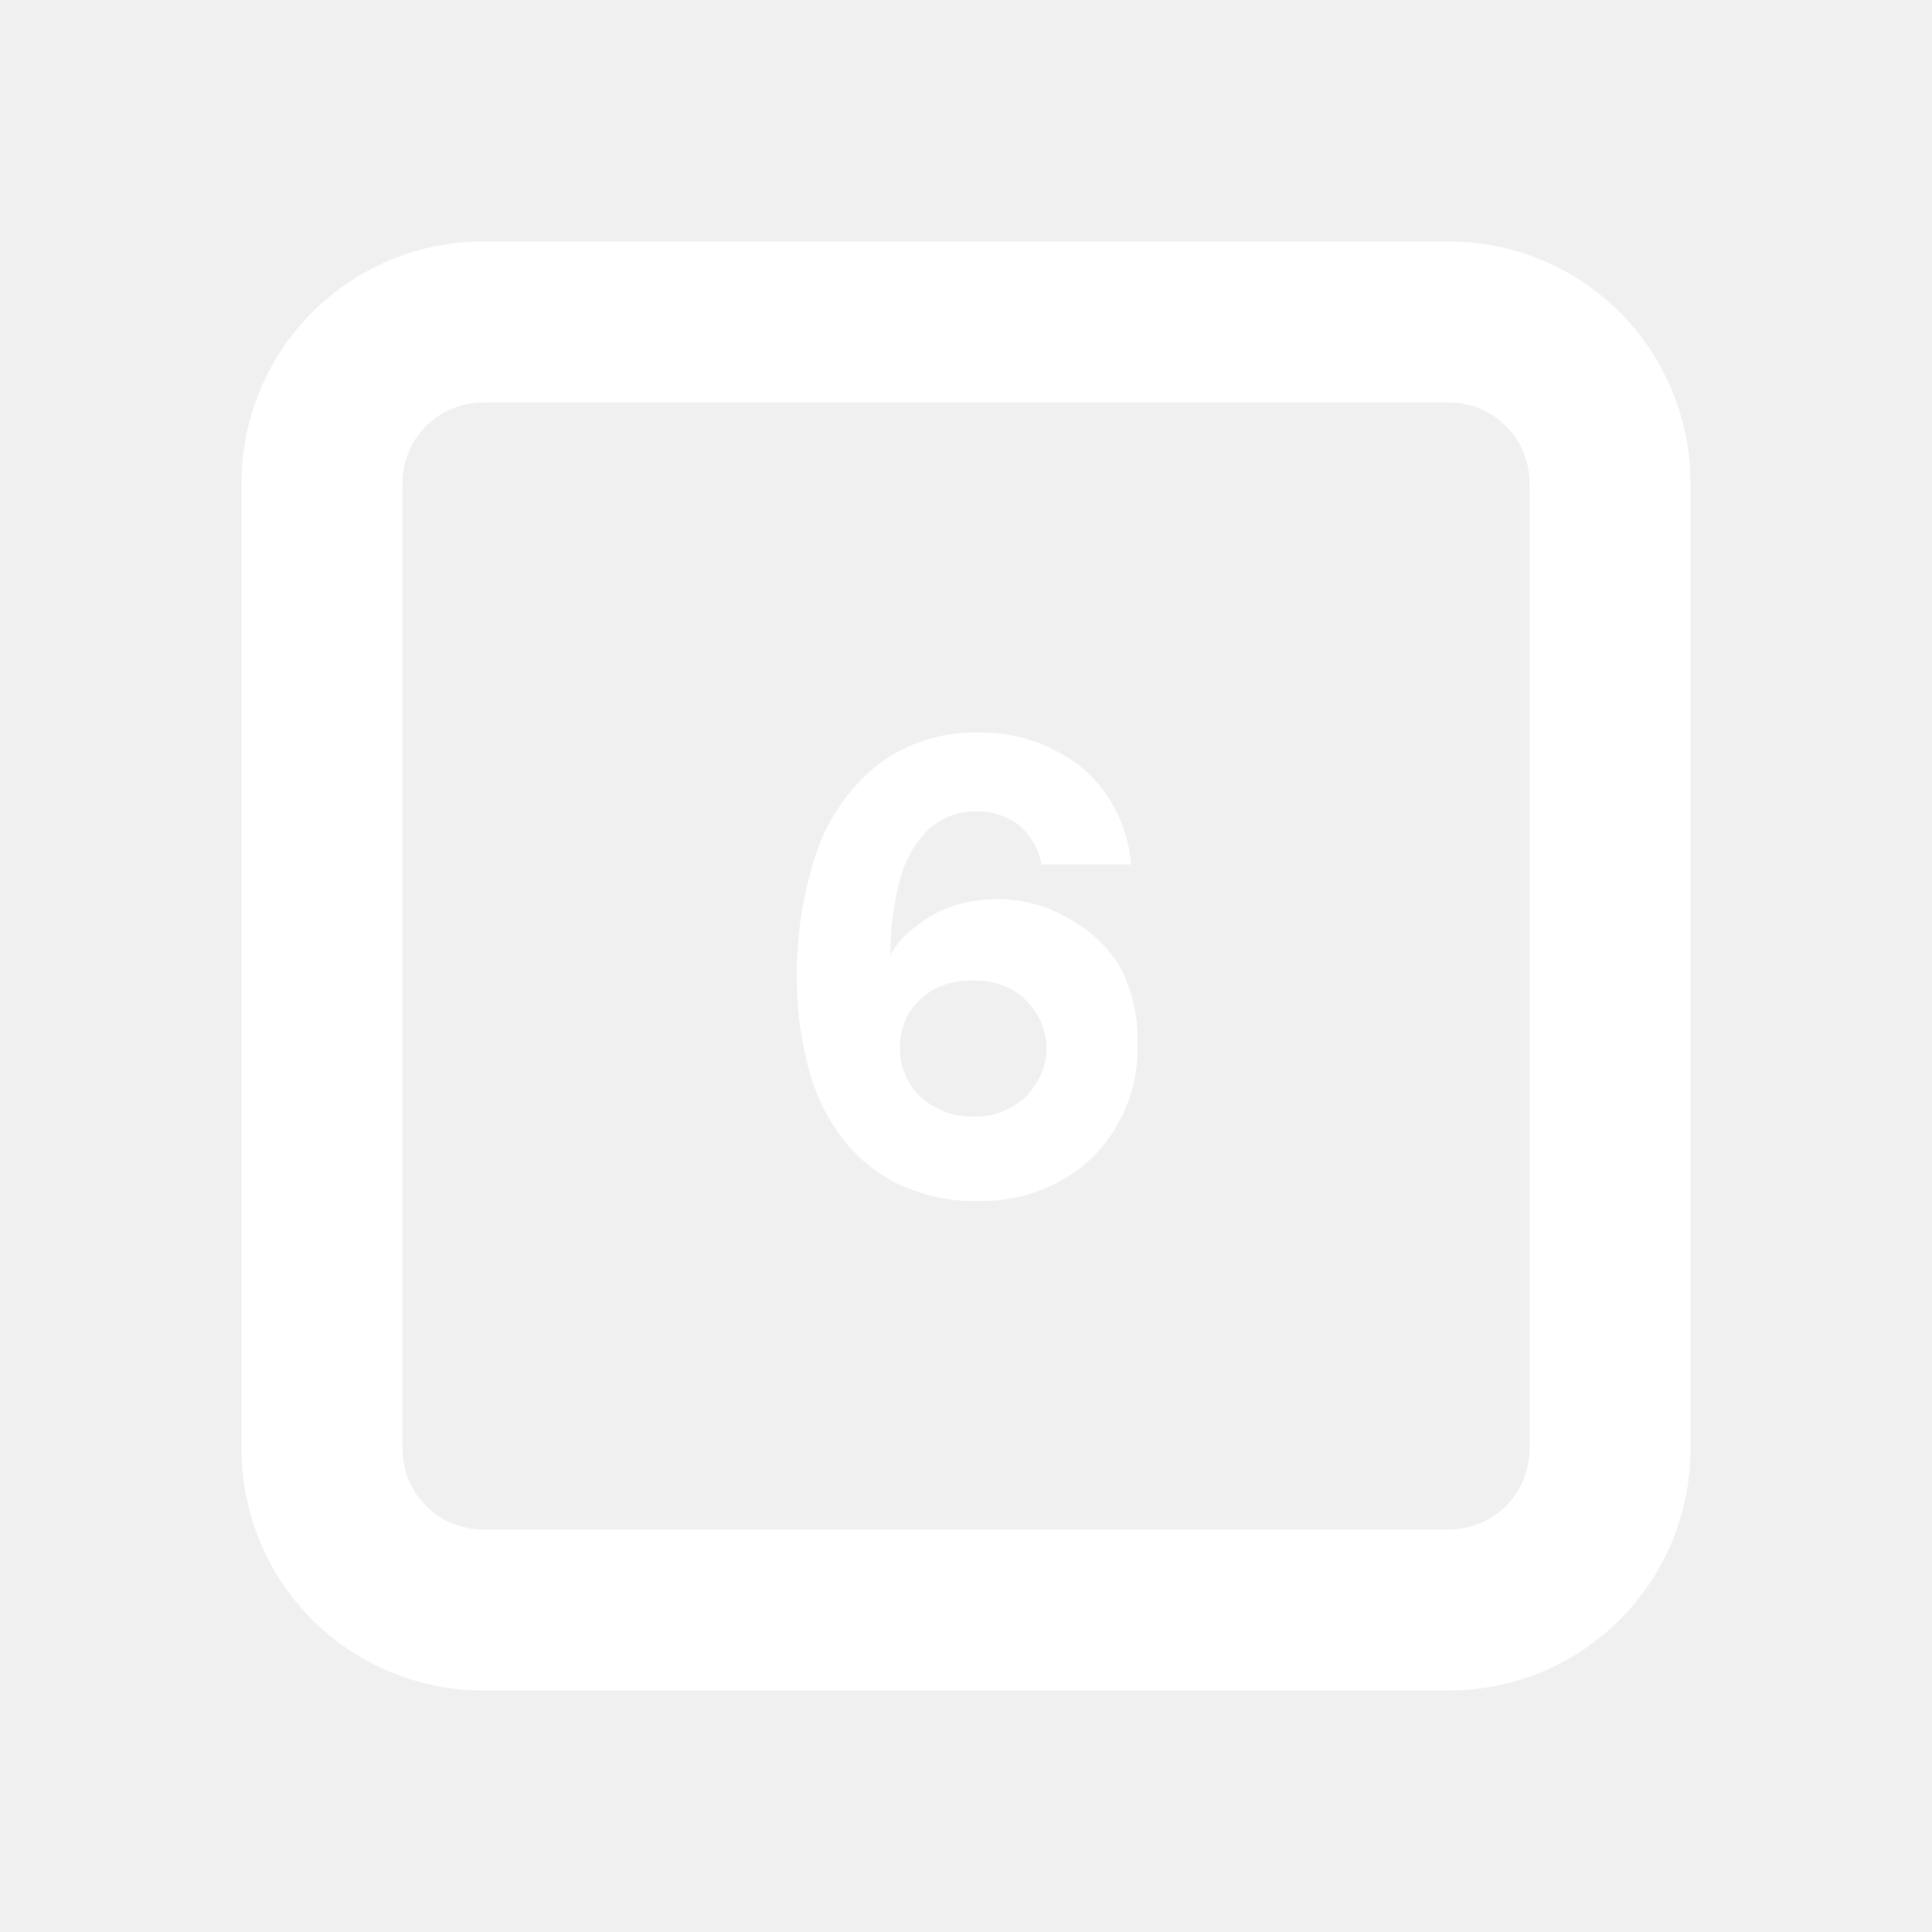
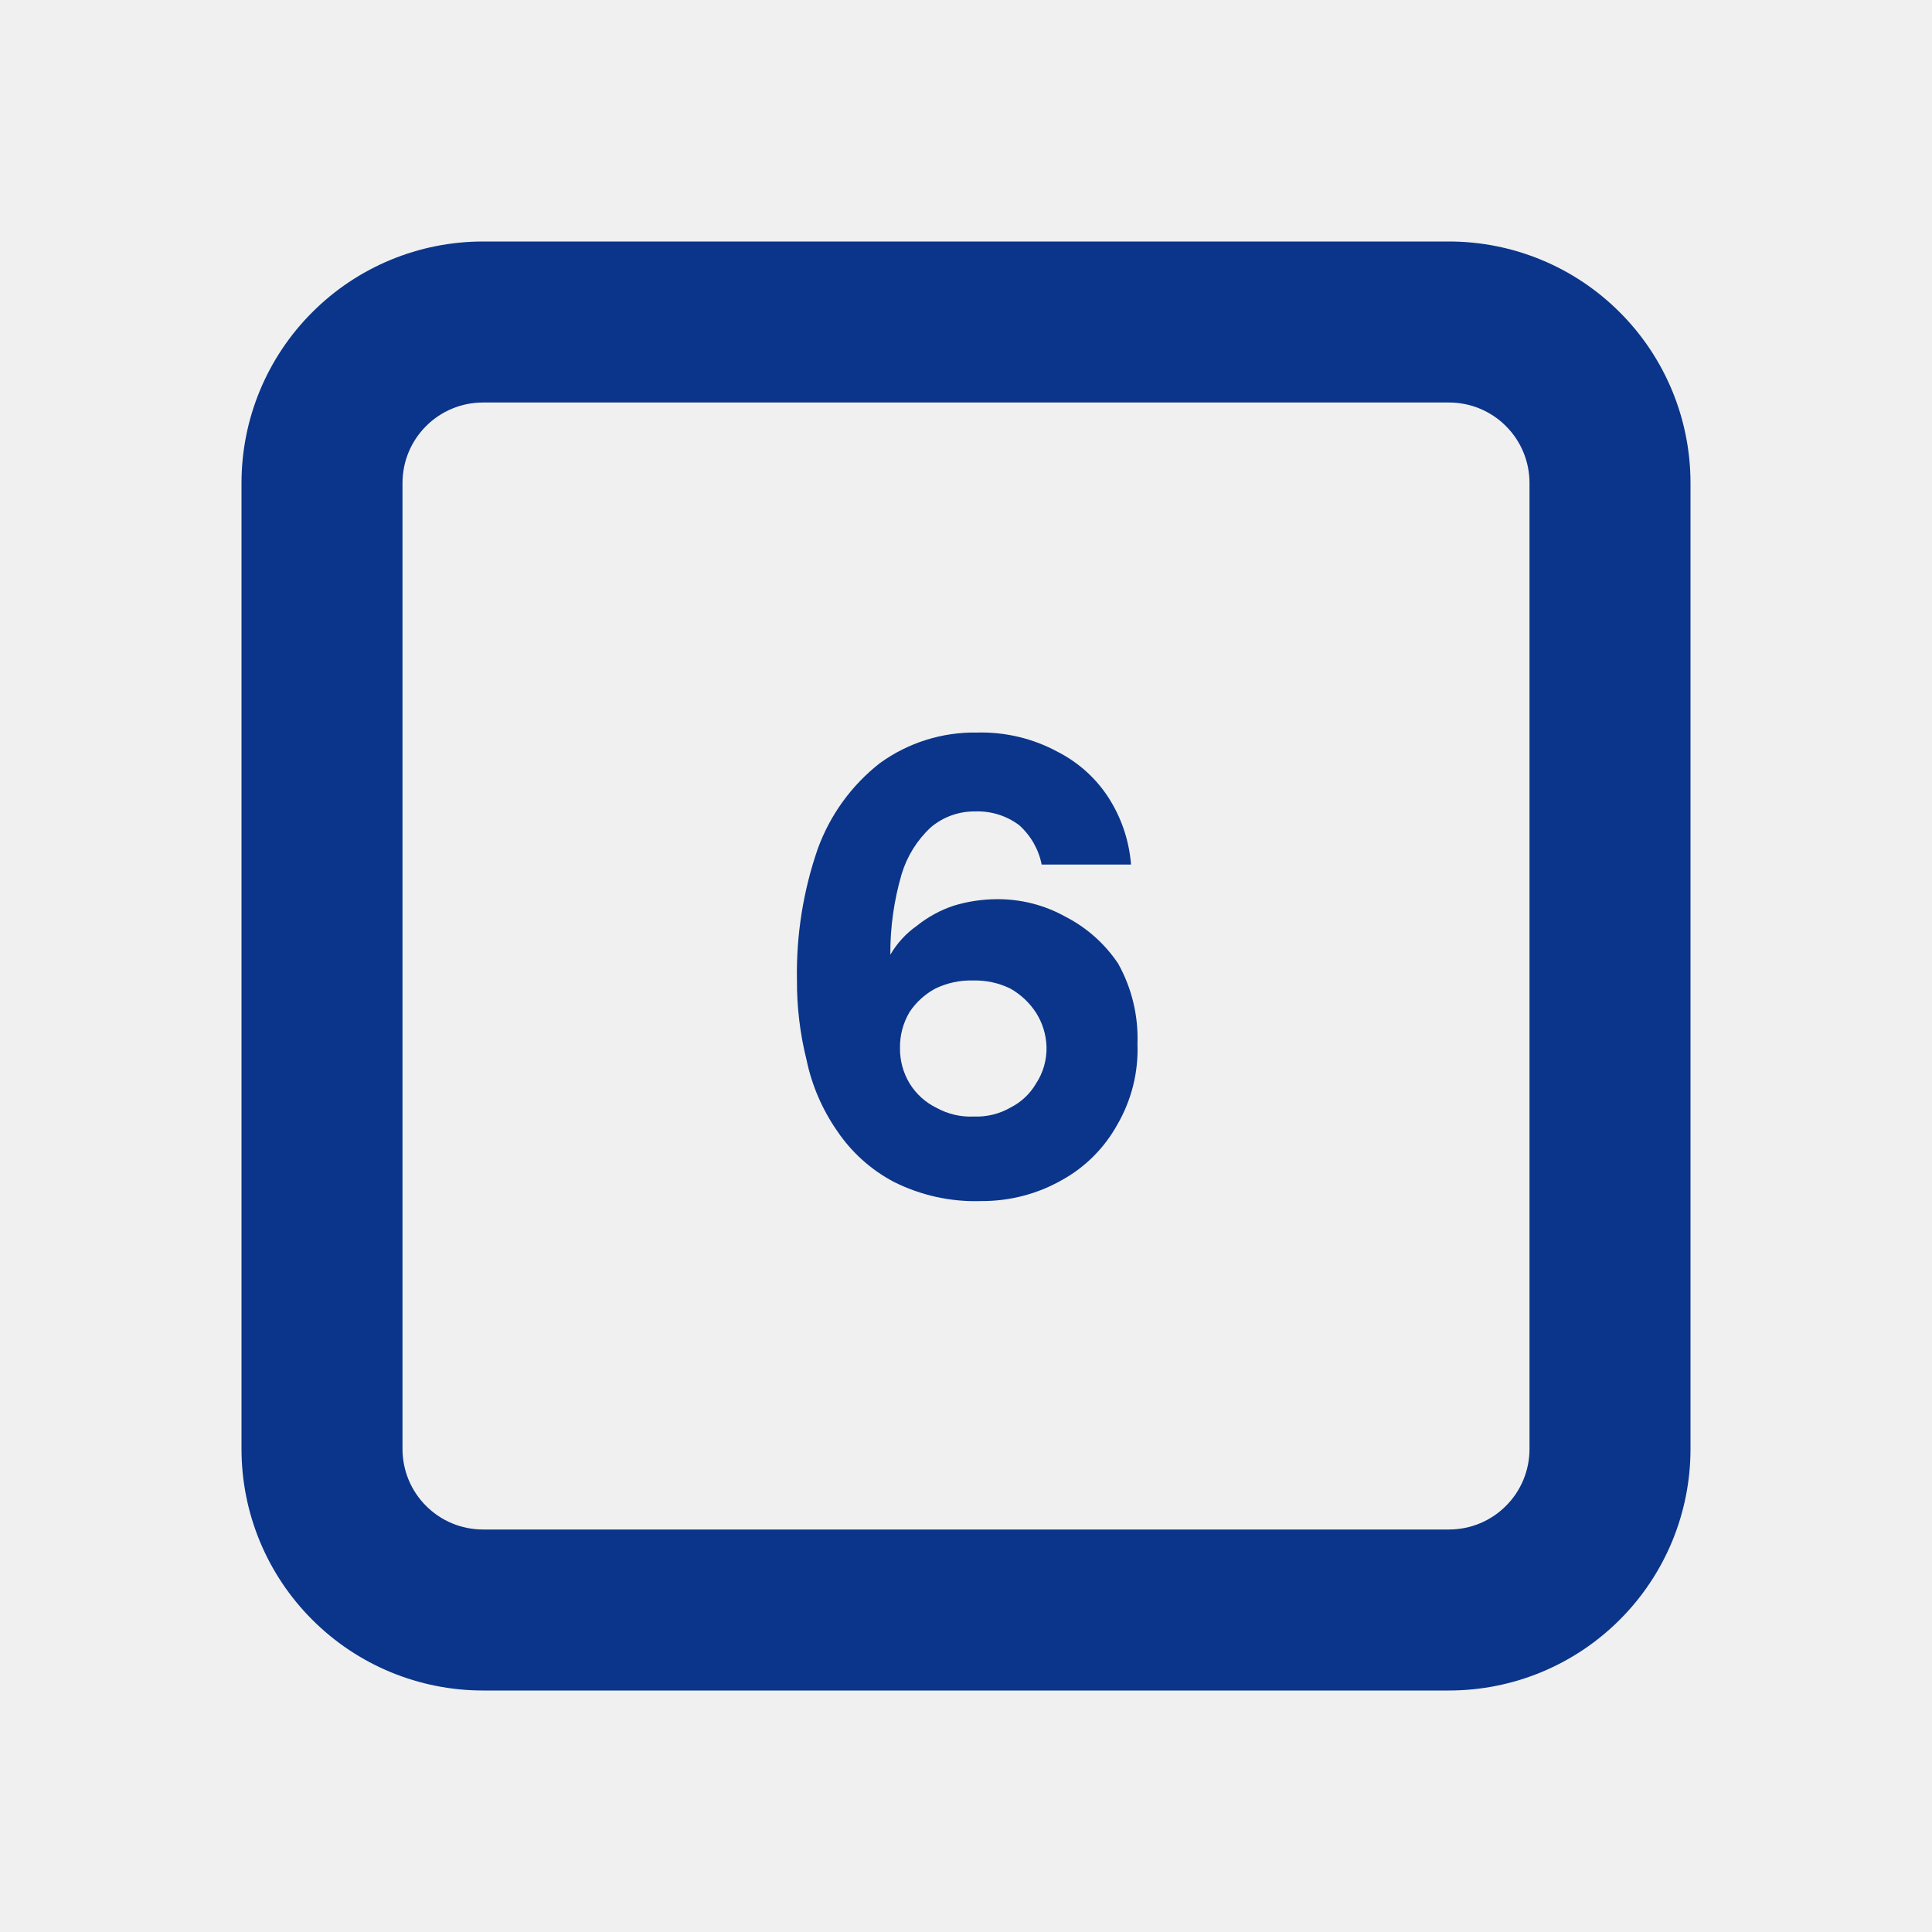
<svg xmlns="http://www.w3.org/2000/svg" width="24" height="24" viewBox="0 0 24 24" fill="none">
-   <path d="M18 3H6C5.204 3 4.441 3.316 3.879 3.879C3.316 4.441 3 5.204 3 6V18C3 18.796 3.316 19.559 3.879 20.121C4.441 20.684 5.204 21 6 21H18C18.796 21 19.559 20.684 20.121 20.121C20.684 19.559 21 18.796 21 18V6C21 5.204 20.684 4.441 20.121 3.879C19.559 3.316 18.796 3 18 3ZM19 18C19 18.265 18.895 18.52 18.707 18.707C18.52 18.895 18.265 19 18 19H6C5.735 19 5.48 18.895 5.293 18.707C5.105 18.52 5 18.265 5 18V6C5 5.735 5.105 5.48 5.293 5.293C5.48 5.105 5.735 5 6 5H18C18.265 5 18.52 5.105 18.707 5.293C18.895 5.48 19 5.735 19 6V18Z" fill="white" />
-   <path d="M13.24 11.39C12.978 11.243 12.681 11.167 12.38 11.17C12.201 11.171 12.022 11.198 11.85 11.25C11.683 11.305 11.527 11.39 11.39 11.5C11.255 11.595 11.143 11.717 11.06 11.86C11.058 11.522 11.105 11.185 11.2 10.86C11.267 10.638 11.391 10.438 11.56 10.28C11.713 10.149 11.909 10.078 12.11 10.08C12.308 10.072 12.502 10.132 12.66 10.25C12.804 10.379 12.903 10.551 12.94 10.74H14.05C14.028 10.457 13.939 10.182 13.79 9.94C13.633 9.684 13.408 9.477 13.14 9.34C12.834 9.174 12.489 9.091 12.14 9.1C11.706 9.092 11.282 9.225 10.93 9.48C10.579 9.754 10.313 10.122 10.16 10.54C9.978 11.064 9.89 11.616 9.9 12.17C9.898 12.507 9.938 12.843 10.02 13.17C10.086 13.486 10.216 13.785 10.4 14.05C10.578 14.314 10.819 14.531 11.1 14.68C11.438 14.85 11.812 14.933 12.19 14.92C12.541 14.922 12.886 14.833 13.19 14.66C13.481 14.5 13.72 14.26 13.88 13.97C14.056 13.667 14.143 13.32 14.13 12.97C14.143 12.621 14.06 12.275 13.89 11.97C13.726 11.725 13.502 11.525 13.24 11.39ZM12.87 13.46C12.795 13.589 12.684 13.693 12.55 13.76C12.414 13.838 12.258 13.876 12.1 13.87C11.936 13.878 11.774 13.84 11.63 13.76C11.494 13.693 11.38 13.589 11.3 13.46C11.22 13.327 11.178 13.175 11.18 13.02C11.177 12.862 11.219 12.706 11.3 12.57C11.382 12.448 11.491 12.349 11.62 12.28C11.767 12.209 11.928 12.175 12.09 12.18C12.249 12.176 12.407 12.21 12.55 12.28C12.68 12.353 12.789 12.456 12.87 12.58C12.95 12.706 12.995 12.851 13 13C13.005 13.163 12.96 13.324 12.87 13.46Z" fill="white" />
+   <path d="M18 3H6C5.204 3 4.441 3.316 3.879 3.879C3.316 4.441 3 5.204 3 6V18C3 18.796 3.316 19.559 3.879 20.121C4.441 20.684 5.204 21 6 21H18C18.796 21 19.559 20.684 20.121 20.121C20.684 19.559 21 18.796 21 18V6C21 5.204 20.684 4.441 20.121 3.879C19.559 3.316 18.796 3 18 3ZM19 18C19 18.265 18.895 18.52 18.707 18.707C18.52 18.895 18.265 19 18 19H6C5.735 19 5.48 18.895 5.293 18.707C5.105 18.52 5 18.265 5 18V6C5 5.735 5.105 5.48 5.293 5.293C5.48 5.105 5.735 5 6 5H18C18.265 5 18.52 5.105 18.707 5.293C18.895 5.48 19 5.735 19 6V18Z" fill="#0A358A" />
+   <path d="M13.24 11.39C12.978 11.243 12.681 11.167 12.38 11.17C12.201 11.171 12.022 11.198 11.85 11.25C11.683 11.305 11.527 11.39 11.39 11.5C11.255 11.595 11.143 11.717 11.06 11.86C11.058 11.522 11.105 11.185 11.2 10.86C11.267 10.638 11.391 10.438 11.56 10.28C11.713 10.149 11.909 10.078 12.11 10.08C12.308 10.072 12.502 10.132 12.66 10.25C12.804 10.379 12.903 10.551 12.94 10.74H14.05C14.028 10.457 13.939 10.182 13.79 9.94C13.633 9.684 13.408 9.477 13.14 9.34C12.834 9.174 12.489 9.091 12.14 9.1C11.706 9.092 11.282 9.225 10.93 9.48C10.579 9.754 10.313 10.122 10.16 10.54C9.978 11.064 9.89 11.616 9.9 12.17C9.898 12.507 9.938 12.843 10.02 13.17C10.086 13.486 10.216 13.785 10.4 14.05C10.578 14.314 10.819 14.531 11.1 14.68C11.438 14.85 11.812 14.933 12.19 14.92C12.541 14.922 12.886 14.833 13.19 14.66C13.481 14.5 13.72 14.26 13.88 13.97C14.056 13.667 14.143 13.32 14.13 12.97C14.143 12.621 14.06 12.275 13.89 11.97C13.726 11.725 13.502 11.525 13.24 11.39ZM12.87 13.46C12.795 13.589 12.684 13.693 12.55 13.76C12.414 13.838 12.258 13.876 12.1 13.87C11.936 13.878 11.774 13.84 11.63 13.76C11.494 13.693 11.38 13.589 11.3 13.46C11.22 13.327 11.178 13.175 11.18 13.02C11.177 12.862 11.219 12.706 11.3 12.57C11.382 12.448 11.491 12.349 11.62 12.28C11.767 12.209 11.928 12.175 12.09 12.18C12.249 12.176 12.407 12.21 12.55 12.28C12.68 12.353 12.789 12.456 12.87 12.58C12.95 12.706 12.995 12.851 13 13C13.005 13.163 12.96 13.324 12.87 13.46Z" fill="#0A358A" />
</svg>
